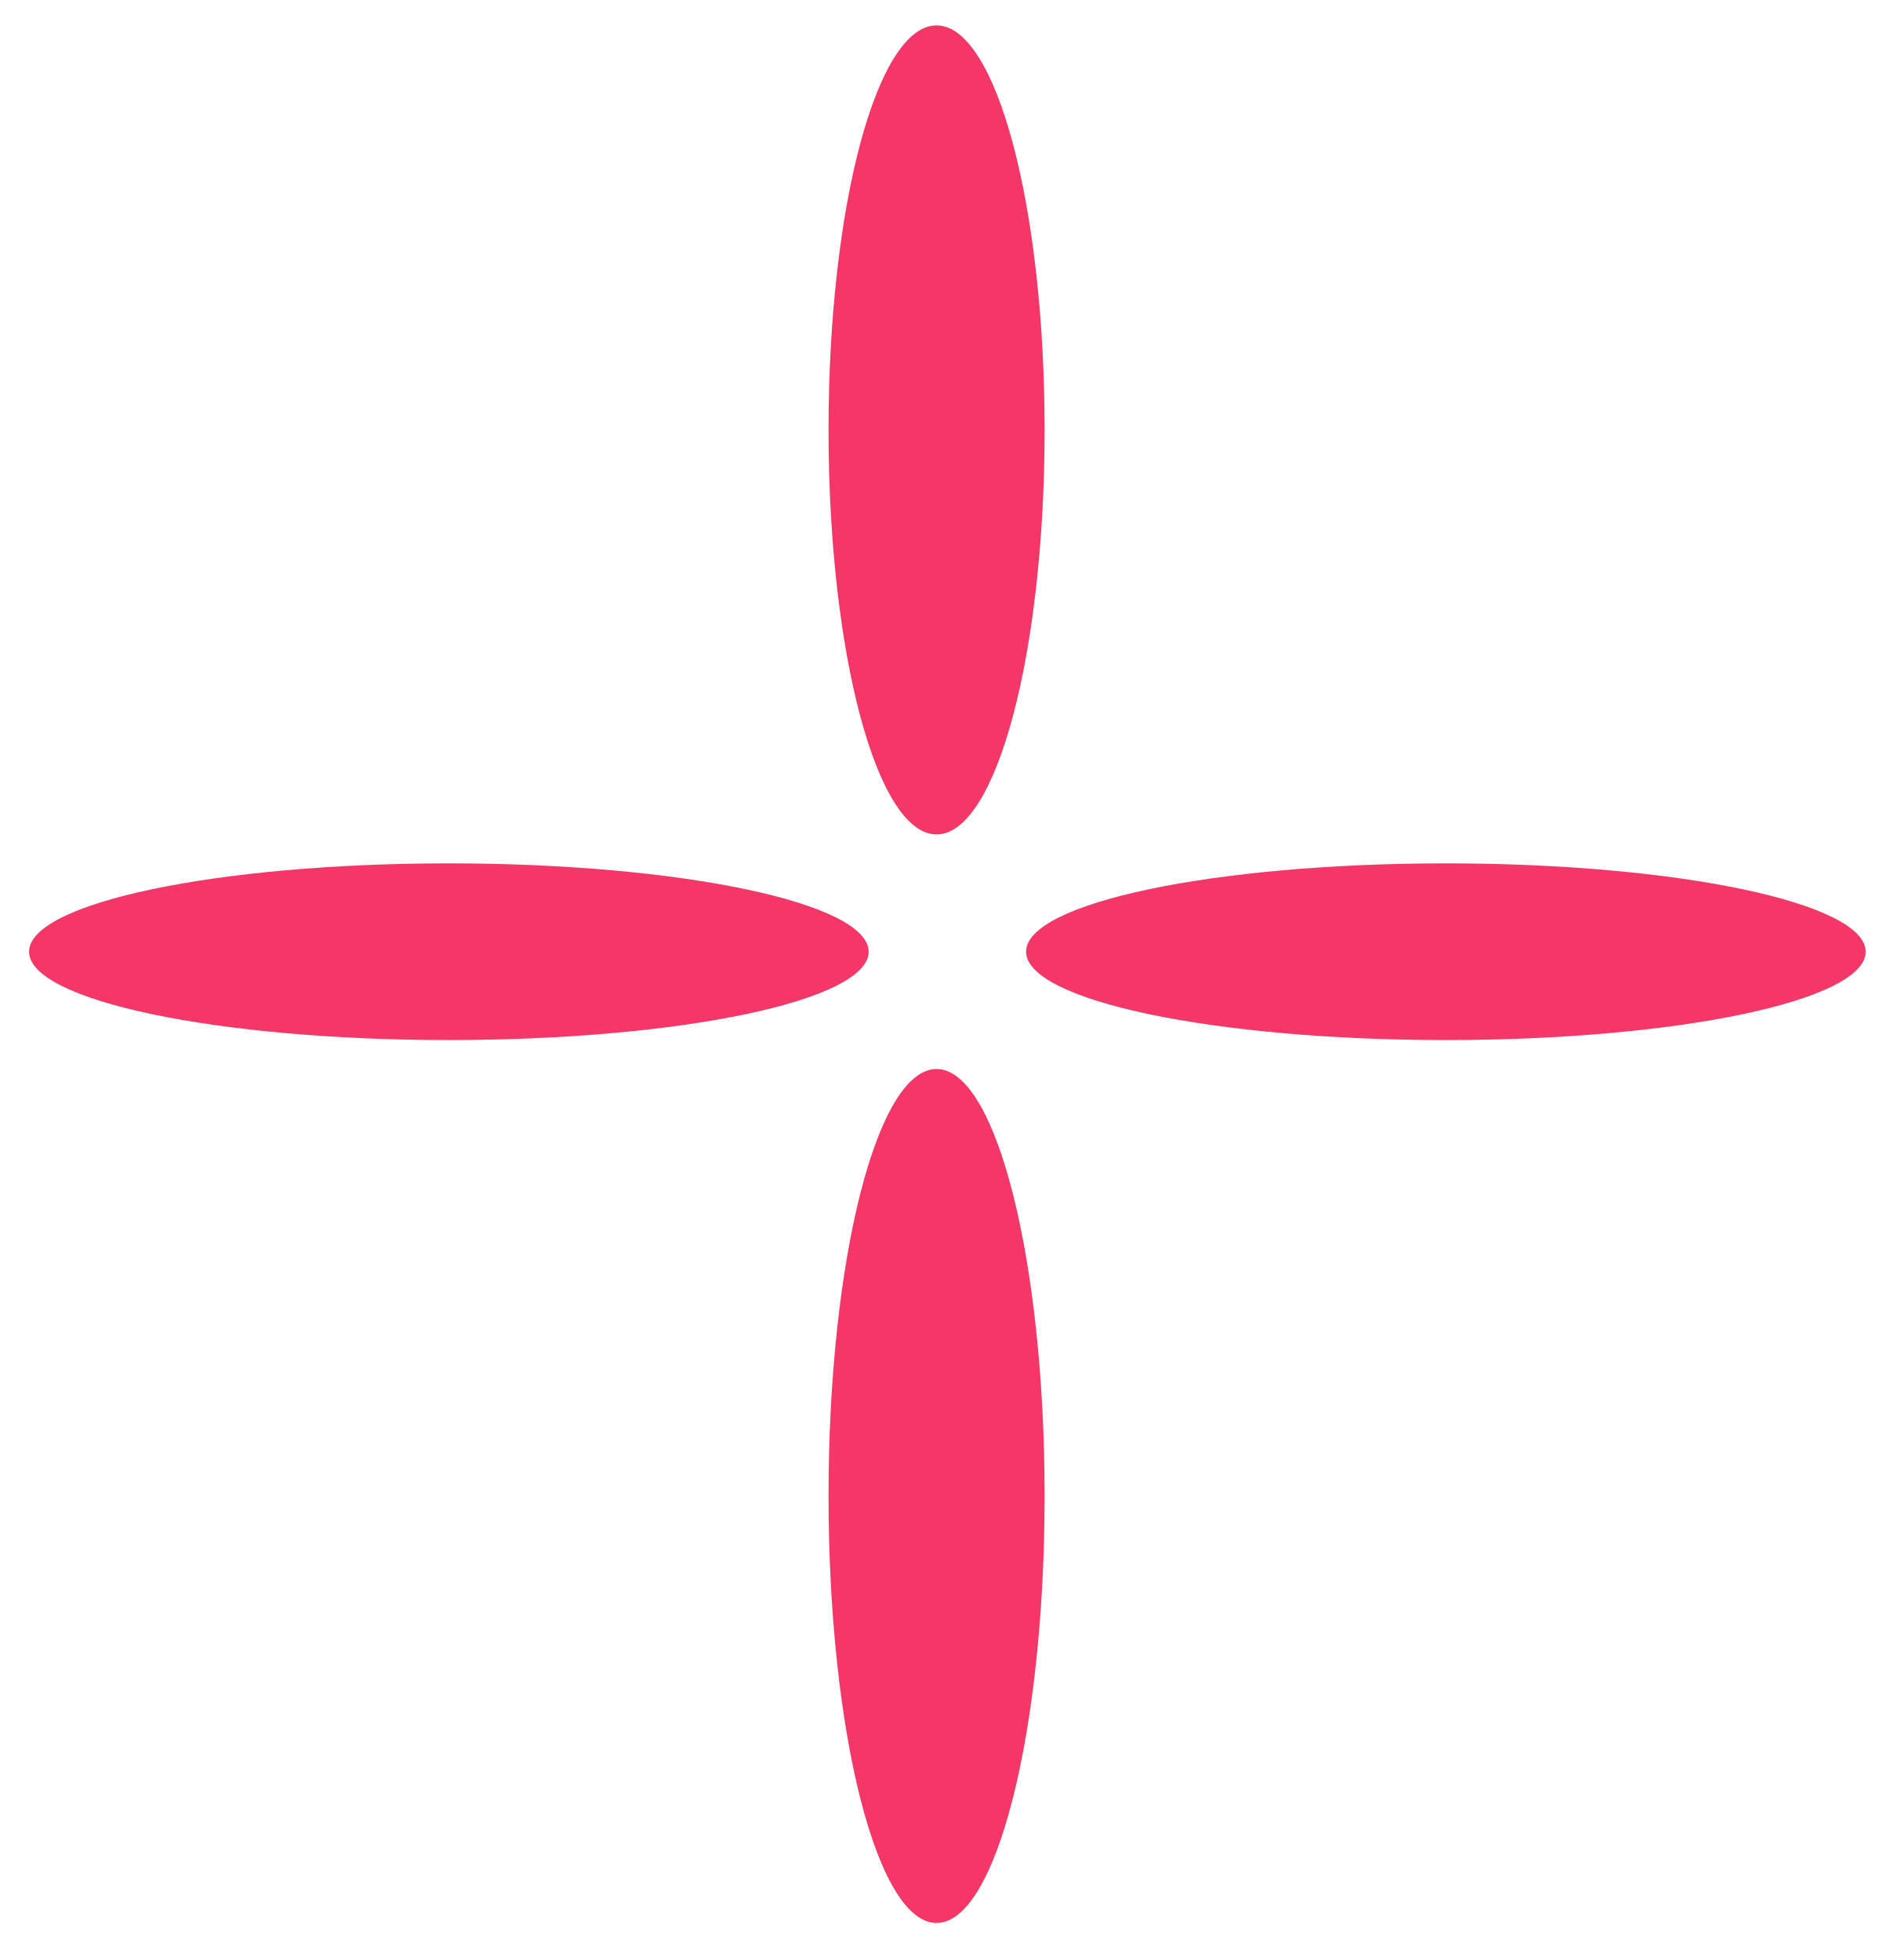
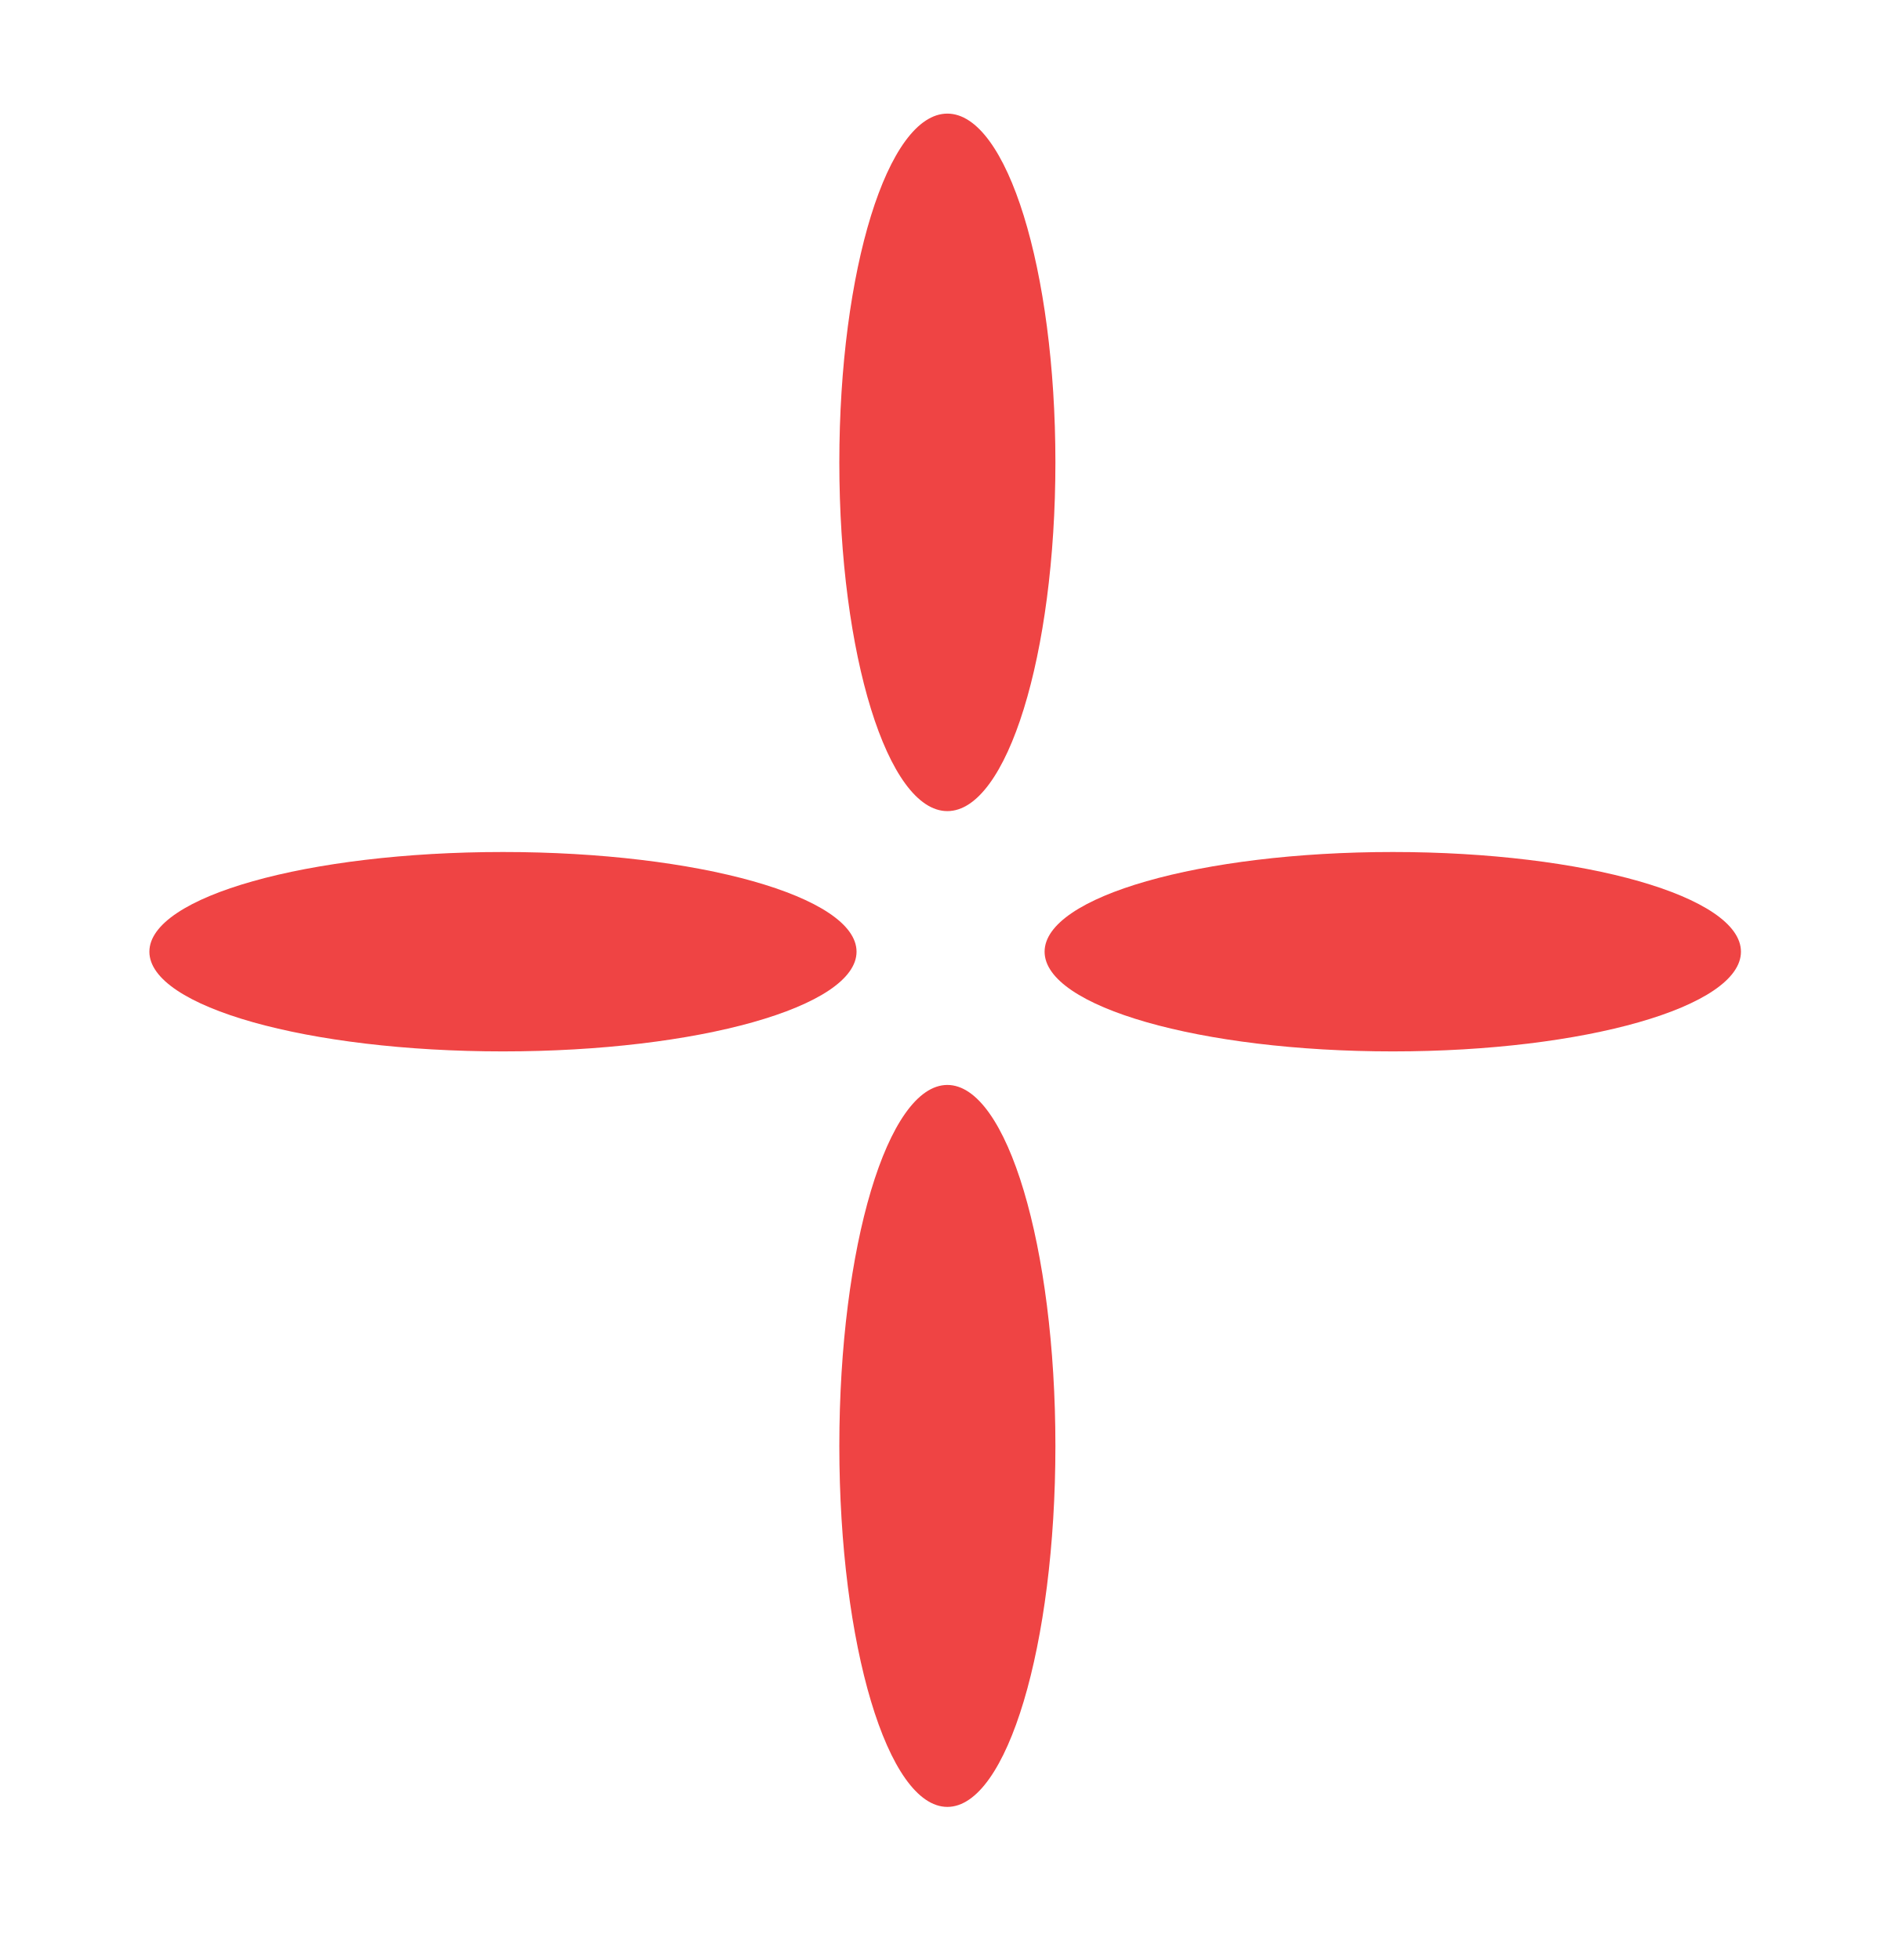
- <svg xmlns="http://www.w3.org/2000/svg" id="eXadOKZE3iP1" viewBox="0 0 290 300" shape-rendering="geometricPrecision" text-rendering="geometricPrecision" width="290" height="300">
-   <ellipse rx="13.701" ry="56.693" transform="matrix(1.206896 0 0 1.092116 143.3465 65.8013)" fill="#f43766" stroke-width="0" />
-   <ellipse rx="64.252" ry="17.953" transform="matrix(1 0 0 0.753197 221.2992 145.6693)" fill="#f43766" stroke-width="0" />
-   <ellipse rx="64.252" ry="17.953" transform="matrix(1 0 0 0.753198 68.70079 145.6693)" fill="#f43766" stroke-width="0" />
-   <ellipse rx="15.118" ry="51.024" transform="matrix(1.093749 0 0 1.280864 143.3465 228.9764)" fill="#f43766" stroke-width="0" />
+ <svg xmlns="http://www.w3.org/2000/svg" id="eU8aFID2ZGJ1" viewBox="0 0 290 300" shape-rendering="geometricPrecision" text-rendering="geometricPrecision" width="290" height="300">
+   <ellipse rx="13.701" ry="56.693" transform="matrix(1.206896 0 0 0.941572 145 70.76956)" fill="#ef4444" stroke-width="0" />
+   <ellipse rx="64.252" ry="17.953" transform="matrix(.829386 0 0 0.85 213.1716 145.6693)" fill="#ef4444" stroke-width="0" />
+   <ellipse rx="64.252" ry="17.953" transform="matrix(.842271 0 0 0.85 76.98122 145.6693)" fill="#ef4444" stroke-width="0" />
+   <ellipse rx="15.118" ry="51.024" transform="matrix(1.093749 0 0 1.082855 145 221.3152)" fill="#ef4444" stroke-width="0" />
</svg>
